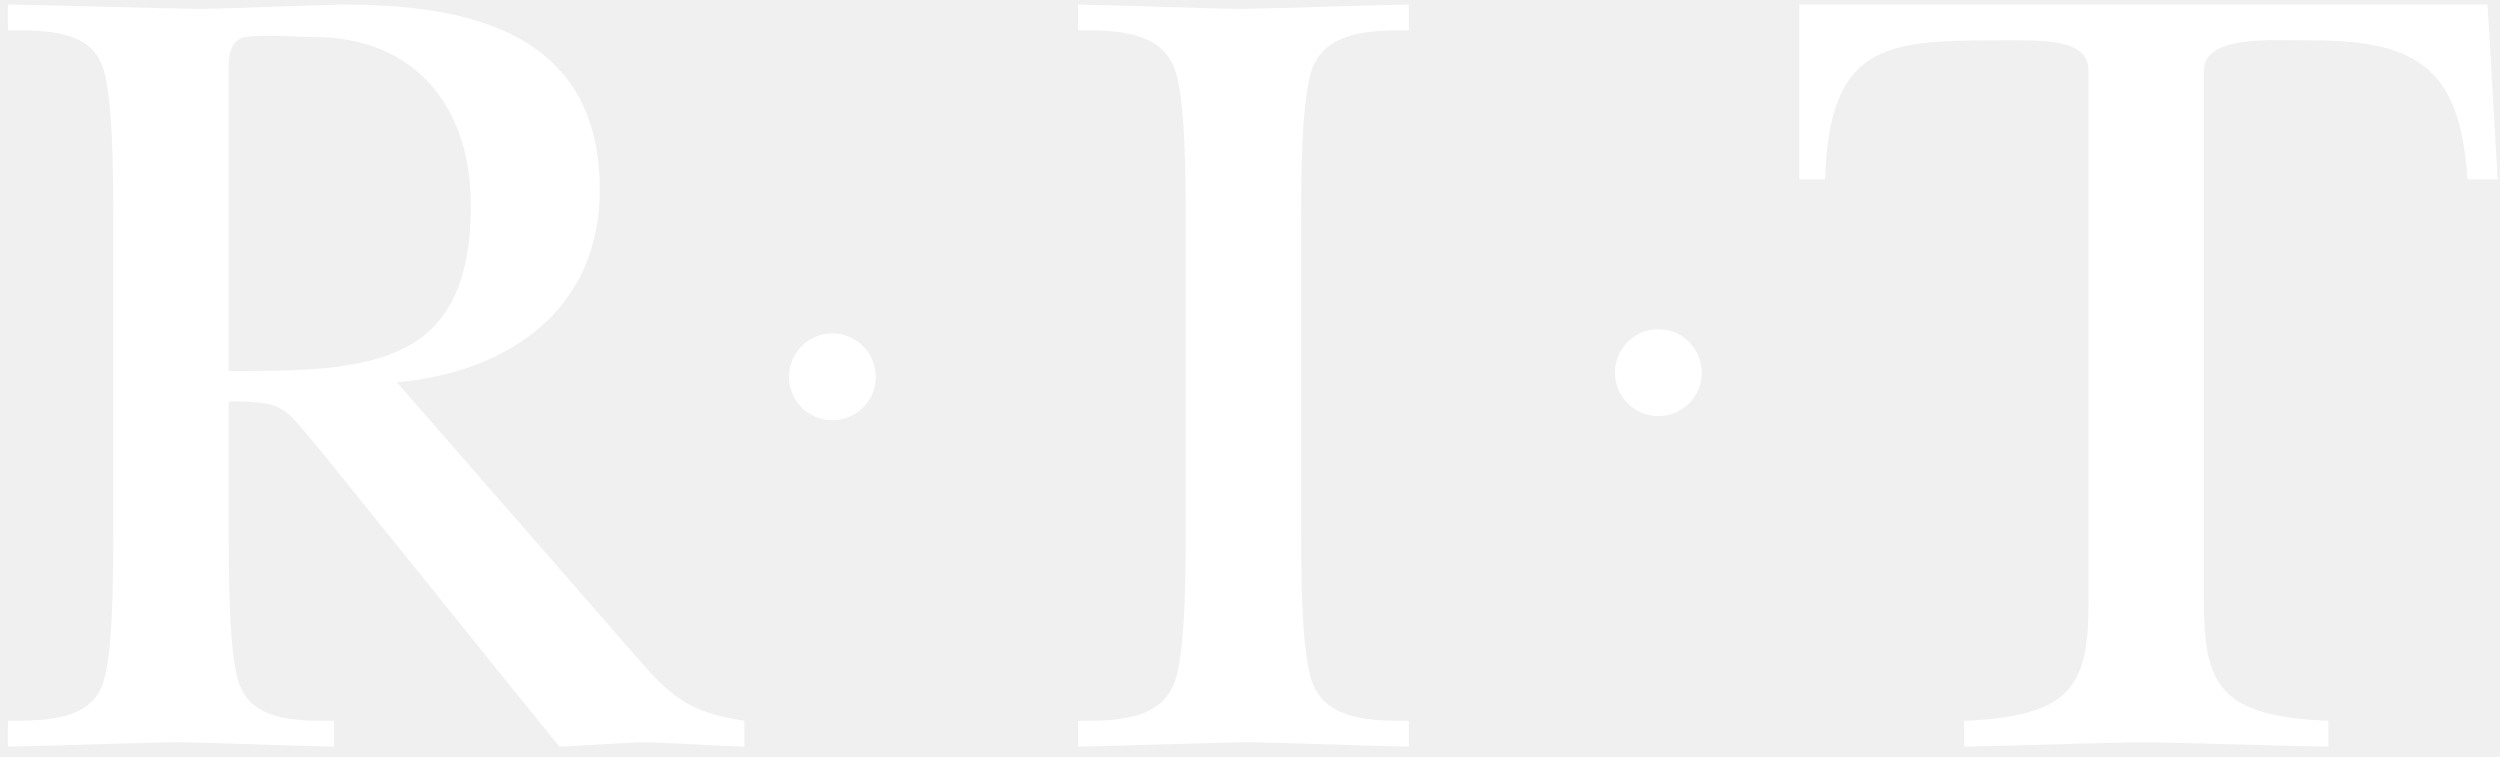
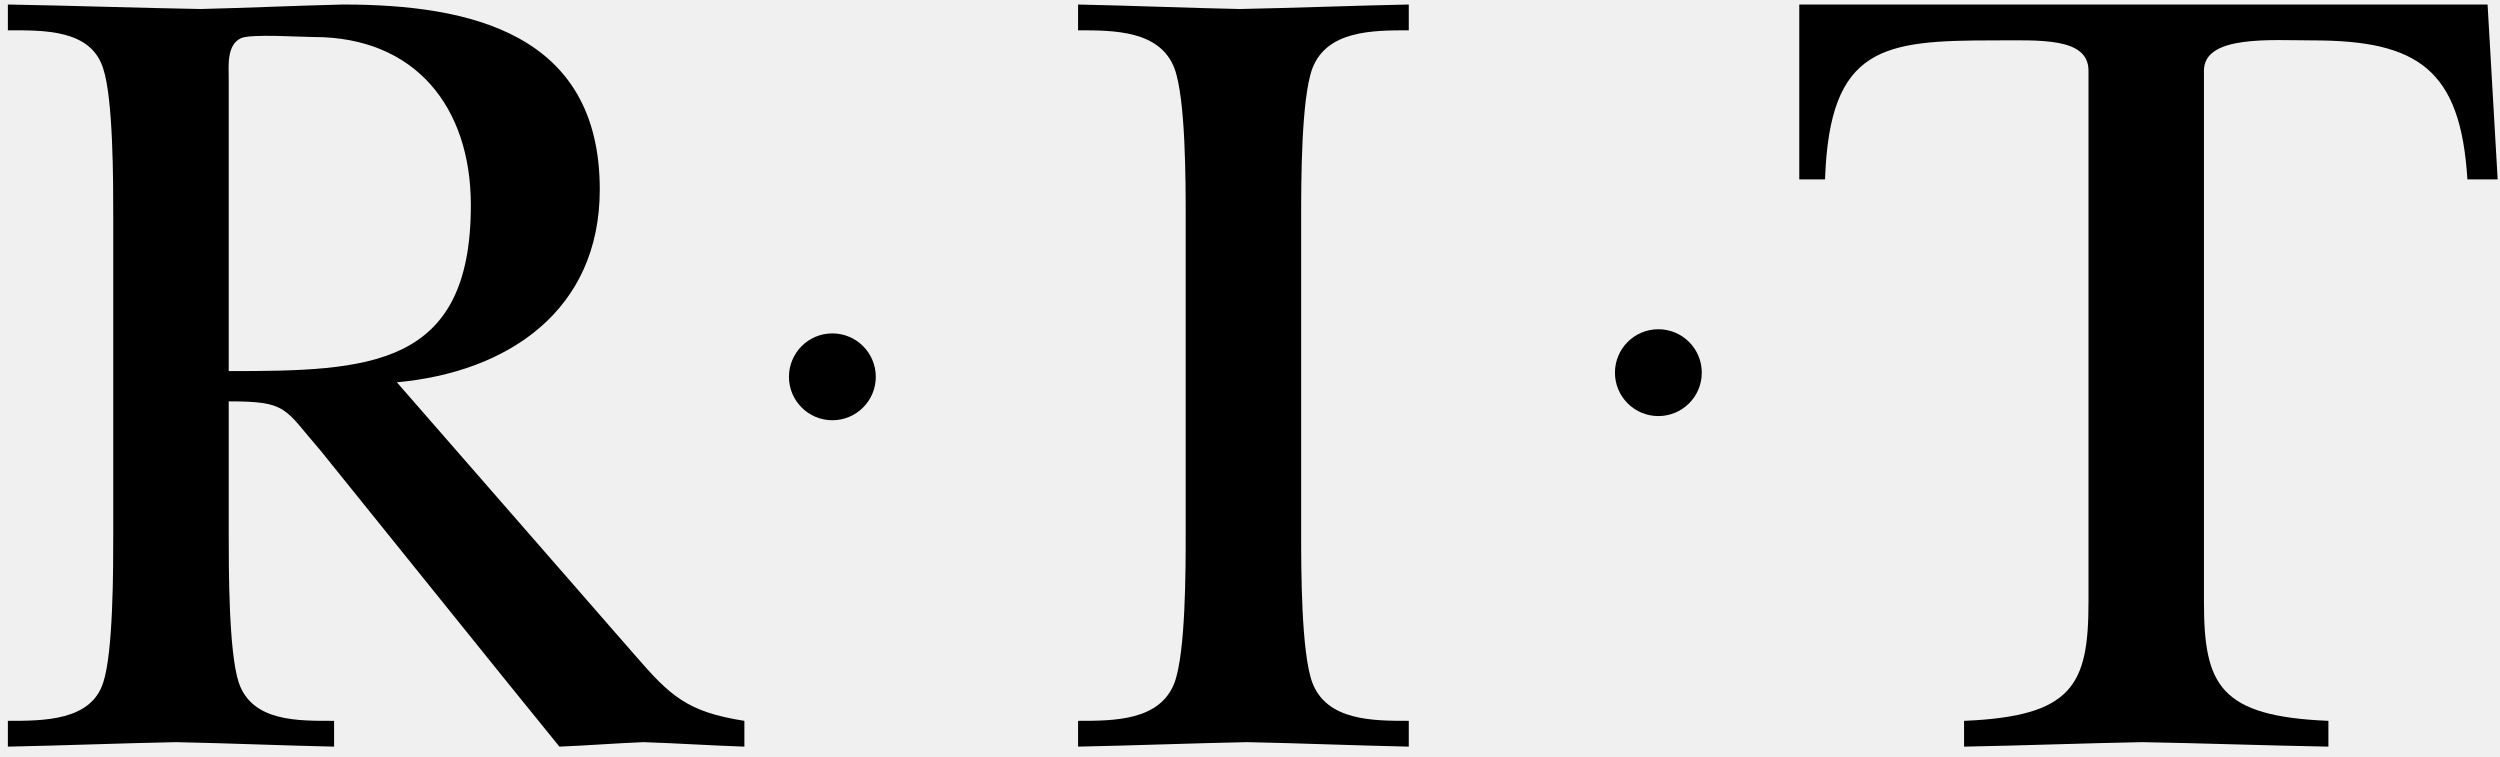
<svg xmlns="http://www.w3.org/2000/svg" width="228px" height="69px" viewBox="0 0 228 69" version="1.1">
  <defs />
  <g id="Page-1" stroke="none" stroke-width="1" fill="none" fill-rule="evenodd">
-     <g id="rit" fill="#FFFFFF">
+     <g id="rit" fill="#000000">
      <path d="M20.859,7.16 L20.859,33.844 C33.638,33.844 42.942,33.537 42.942,18.713 C42.942,9.716 37.83,3.377 28.629,3.377 C27.402,3.377 22.903,3.07 21.983,3.479 C20.654,4.093 20.859,6.035 20.859,7.16 Z M36.194,34.866 L57.868,59.709 C61.14,63.492 62.673,64.924 67.888,65.741 L67.888,68.093 C64.82,67.99 61.753,67.786 58.687,67.684 C56.13,67.786 53.574,67.99 51.019,68.093 L46.213,62.163 L29.242,41.102 C25.868,37.218 26.277,36.604 20.859,36.604 L20.859,48.668 C20.859,51.939 20.859,59.505 21.779,62.266 C23.006,65.844 27.197,65.741 30.469,65.741 L30.469,68.093 C25.766,67.99 20.961,67.786 16.054,67.684 C10.942,67.786 5.83,67.99 0.718,68.093 L0.718,65.741 C3.99,65.741 8.284,65.741 9.408,62.266 C10.329,59.505 10.329,51.939 10.329,48.668 L10.329,19.837 C10.329,16.565 10.329,9 9.408,6.24 C8.284,2.661 3.99,2.764 0.718,2.764 L0.718,0.412 C6.545,0.515 12.476,0.719 18.303,0.821 C22.597,0.719 26.993,0.515 31.287,0.412 C42.942,0.412 54.699,3.07 54.699,17.281 C54.699,28.323 46.315,33.945 36.194,34.866 L36.194,34.866 Z" id="Fill-1" />
      <path d="M108.135,48.668 C108.135,51.939 108.135,59.505 107.113,62.266 C105.783,65.741 101.592,65.741 98.32,65.741 L98.32,68.093 C103.432,67.99 108.647,67.786 113.758,67.684 C118.666,67.786 123.676,67.99 128.481,68.093 L128.481,65.741 C125.209,65.741 121.018,65.741 119.688,62.266 C118.666,59.505 118.666,51.939 118.666,48.668 L118.666,19.837 C118.666,16.565 118.666,9 119.688,6.24 C121.018,2.764 125.209,2.764 128.481,2.764 L128.481,0.412 C123.369,0.515 118.256,0.719 113.043,0.821 C108.135,0.719 103.229,0.515 98.32,0.412 L98.32,2.764 C101.592,2.764 105.783,2.764 107.113,6.24 C108.135,9 108.135,16.565 108.135,19.837 L108.135,48.668" id="Fill-2" />
      <path d="M226.867,0.412 L164.094,0.412 L164.094,16.361 L166.445,16.361 C166.854,4.195 171.762,3.684 181.883,3.684 C185.973,3.684 190.471,3.377 190.471,6.444 L190.471,54.904 C190.471,62.47 189.039,65.332 179.123,65.741 L179.123,68.093 C184.643,67.99 189.959,67.786 195.379,67.684 C201,67.786 206.727,67.99 212.35,68.093 L212.35,65.741 C202.432,65.332 201,62.47 201,54.904 L201,6.444 C201,3.173 207.135,3.684 210.918,3.684 C220.527,3.684 224.414,6.342 225.027,16.361 L227.787,16.361 L226.867,0.412" id="Fill-3" />
      <path d="M71.952,34.367 C71.952,32.18 73.725,30.406 75.912,30.406 C78.099,30.406 79.872,32.18 79.872,34.367 C79.872,36.554 78.099,38.326 75.912,38.326 C73.725,38.326 71.952,36.554 71.952,34.367" id="Fill-4" />
      <path d="M147.283,33.986 C147.283,31.8 149.055,30.026 151.242,30.026 C153.43,30.026 155.203,31.8 155.203,33.986 C155.203,36.174 153.43,37.946 151.242,37.946 C149.055,37.946 147.283,36.174 147.283,33.986" id="Fill-5" />
    </g>
  </g>
</svg>
